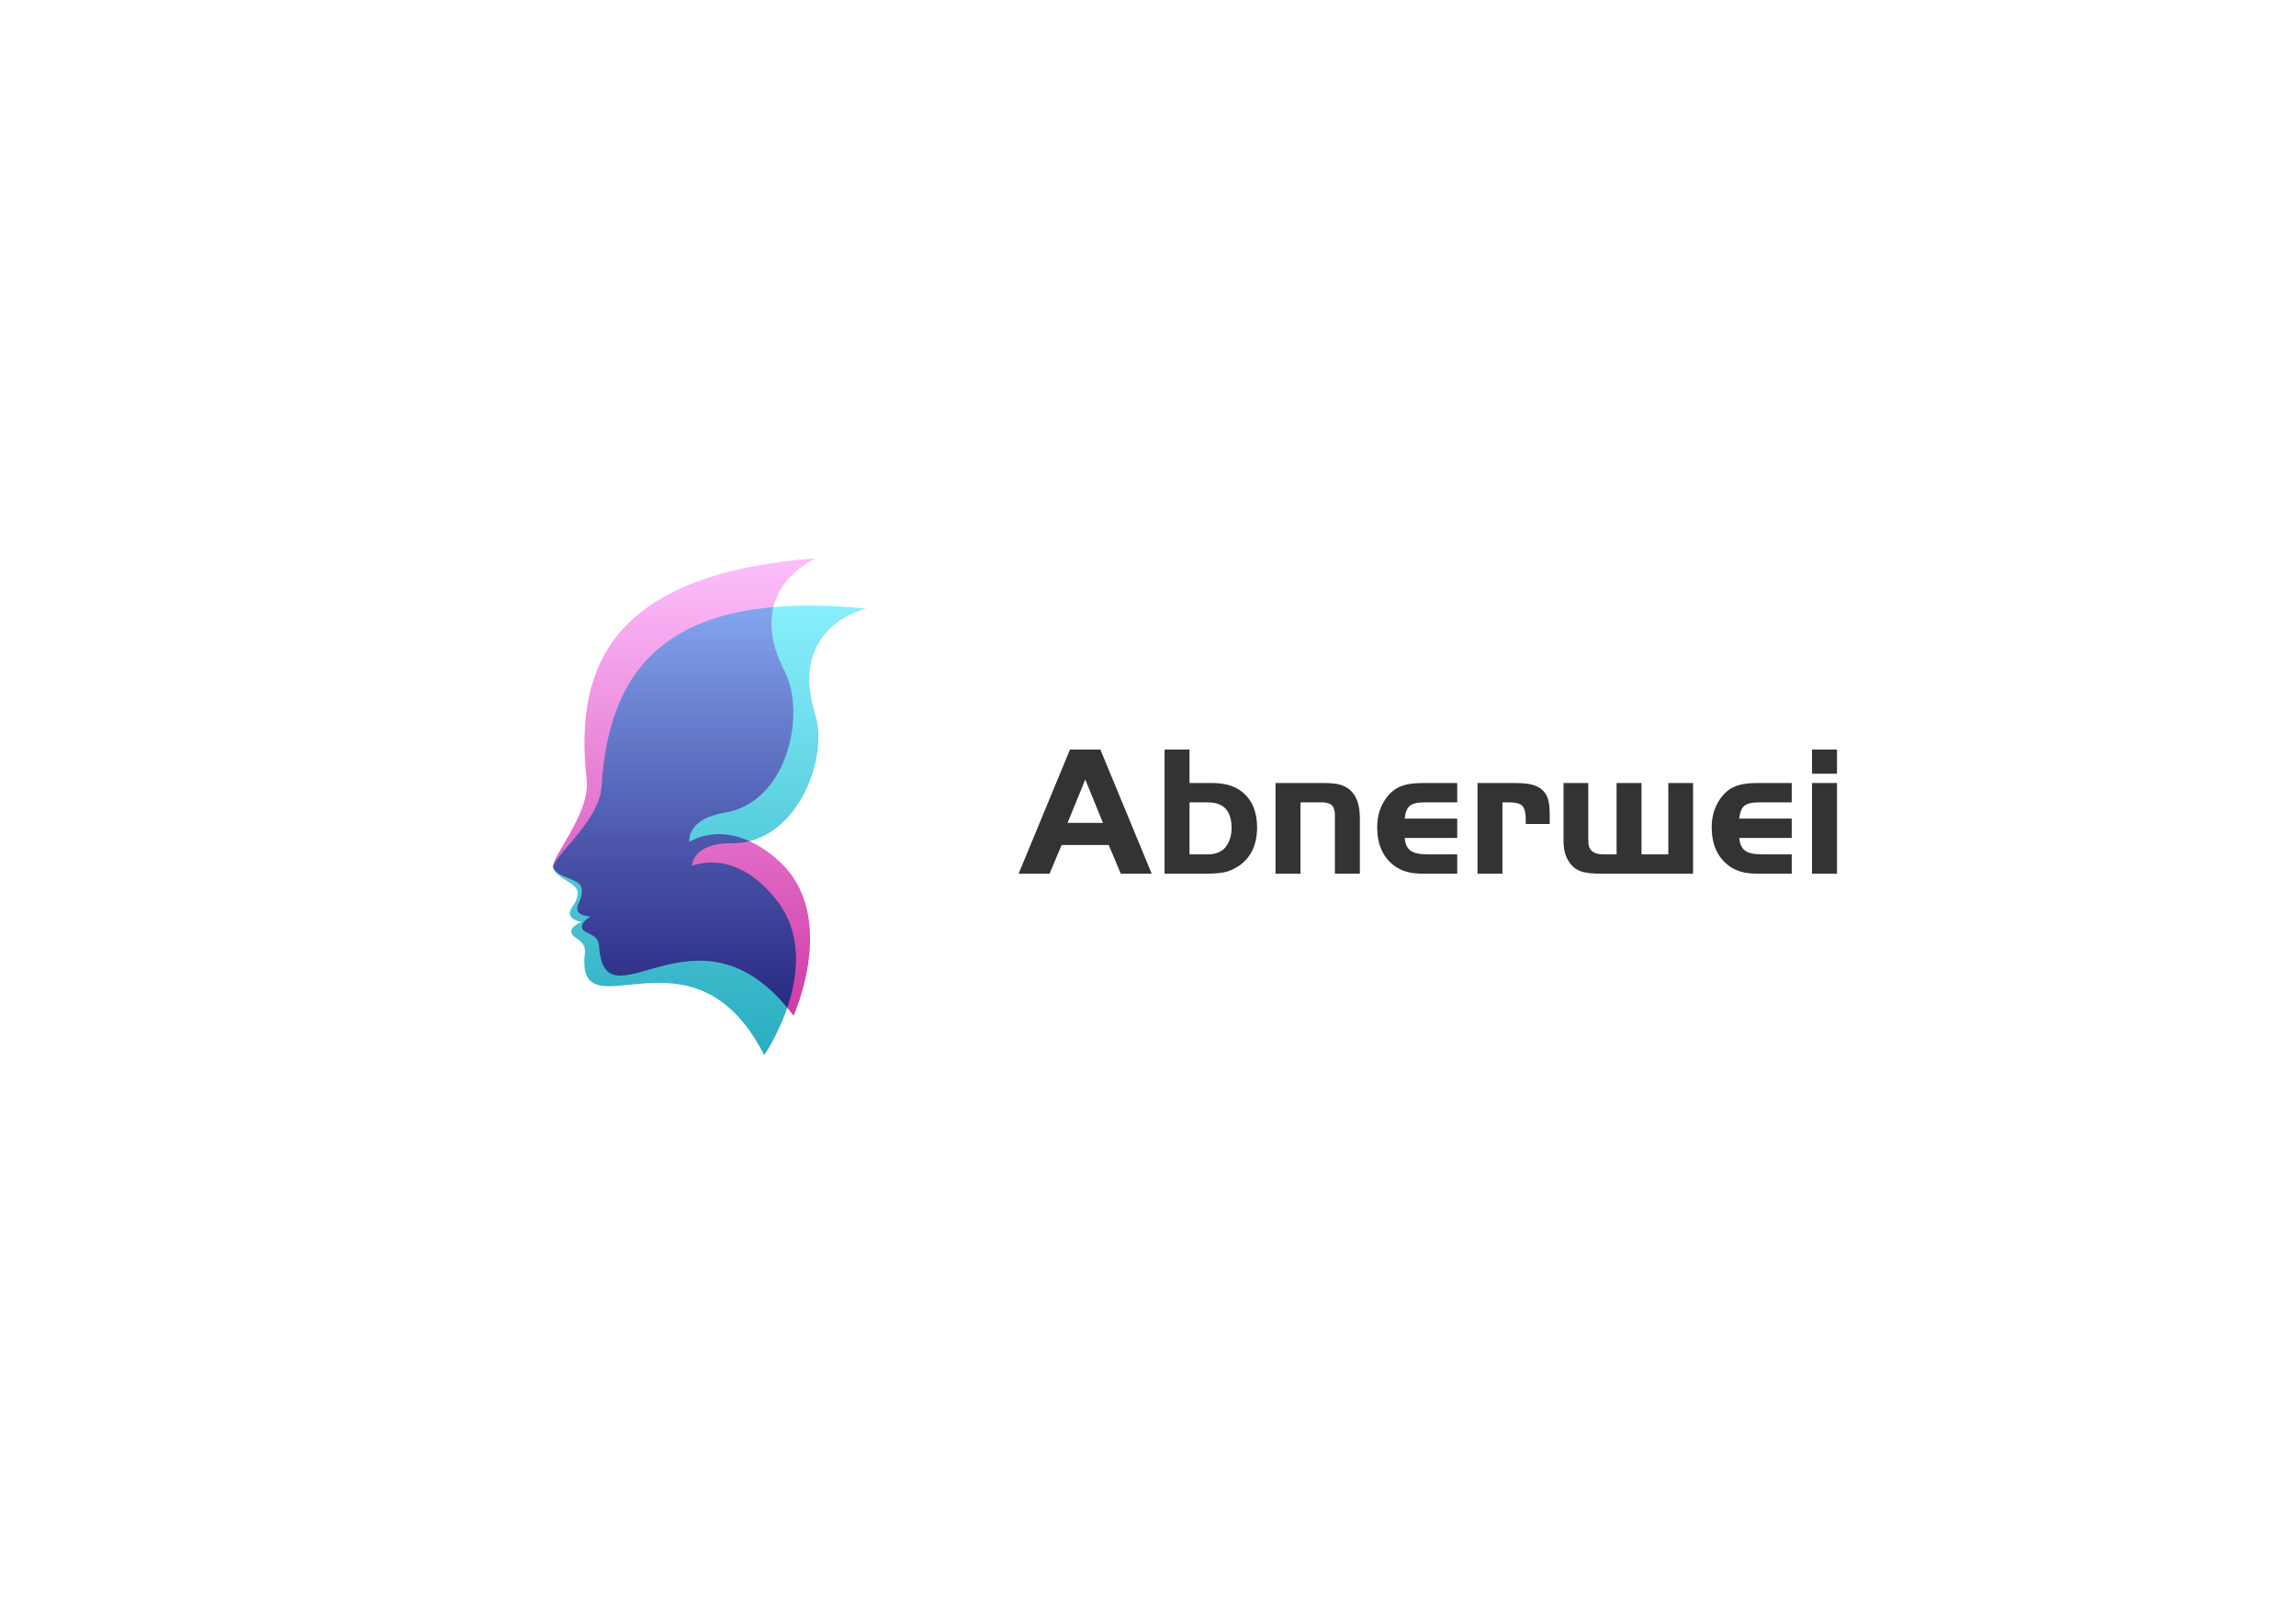
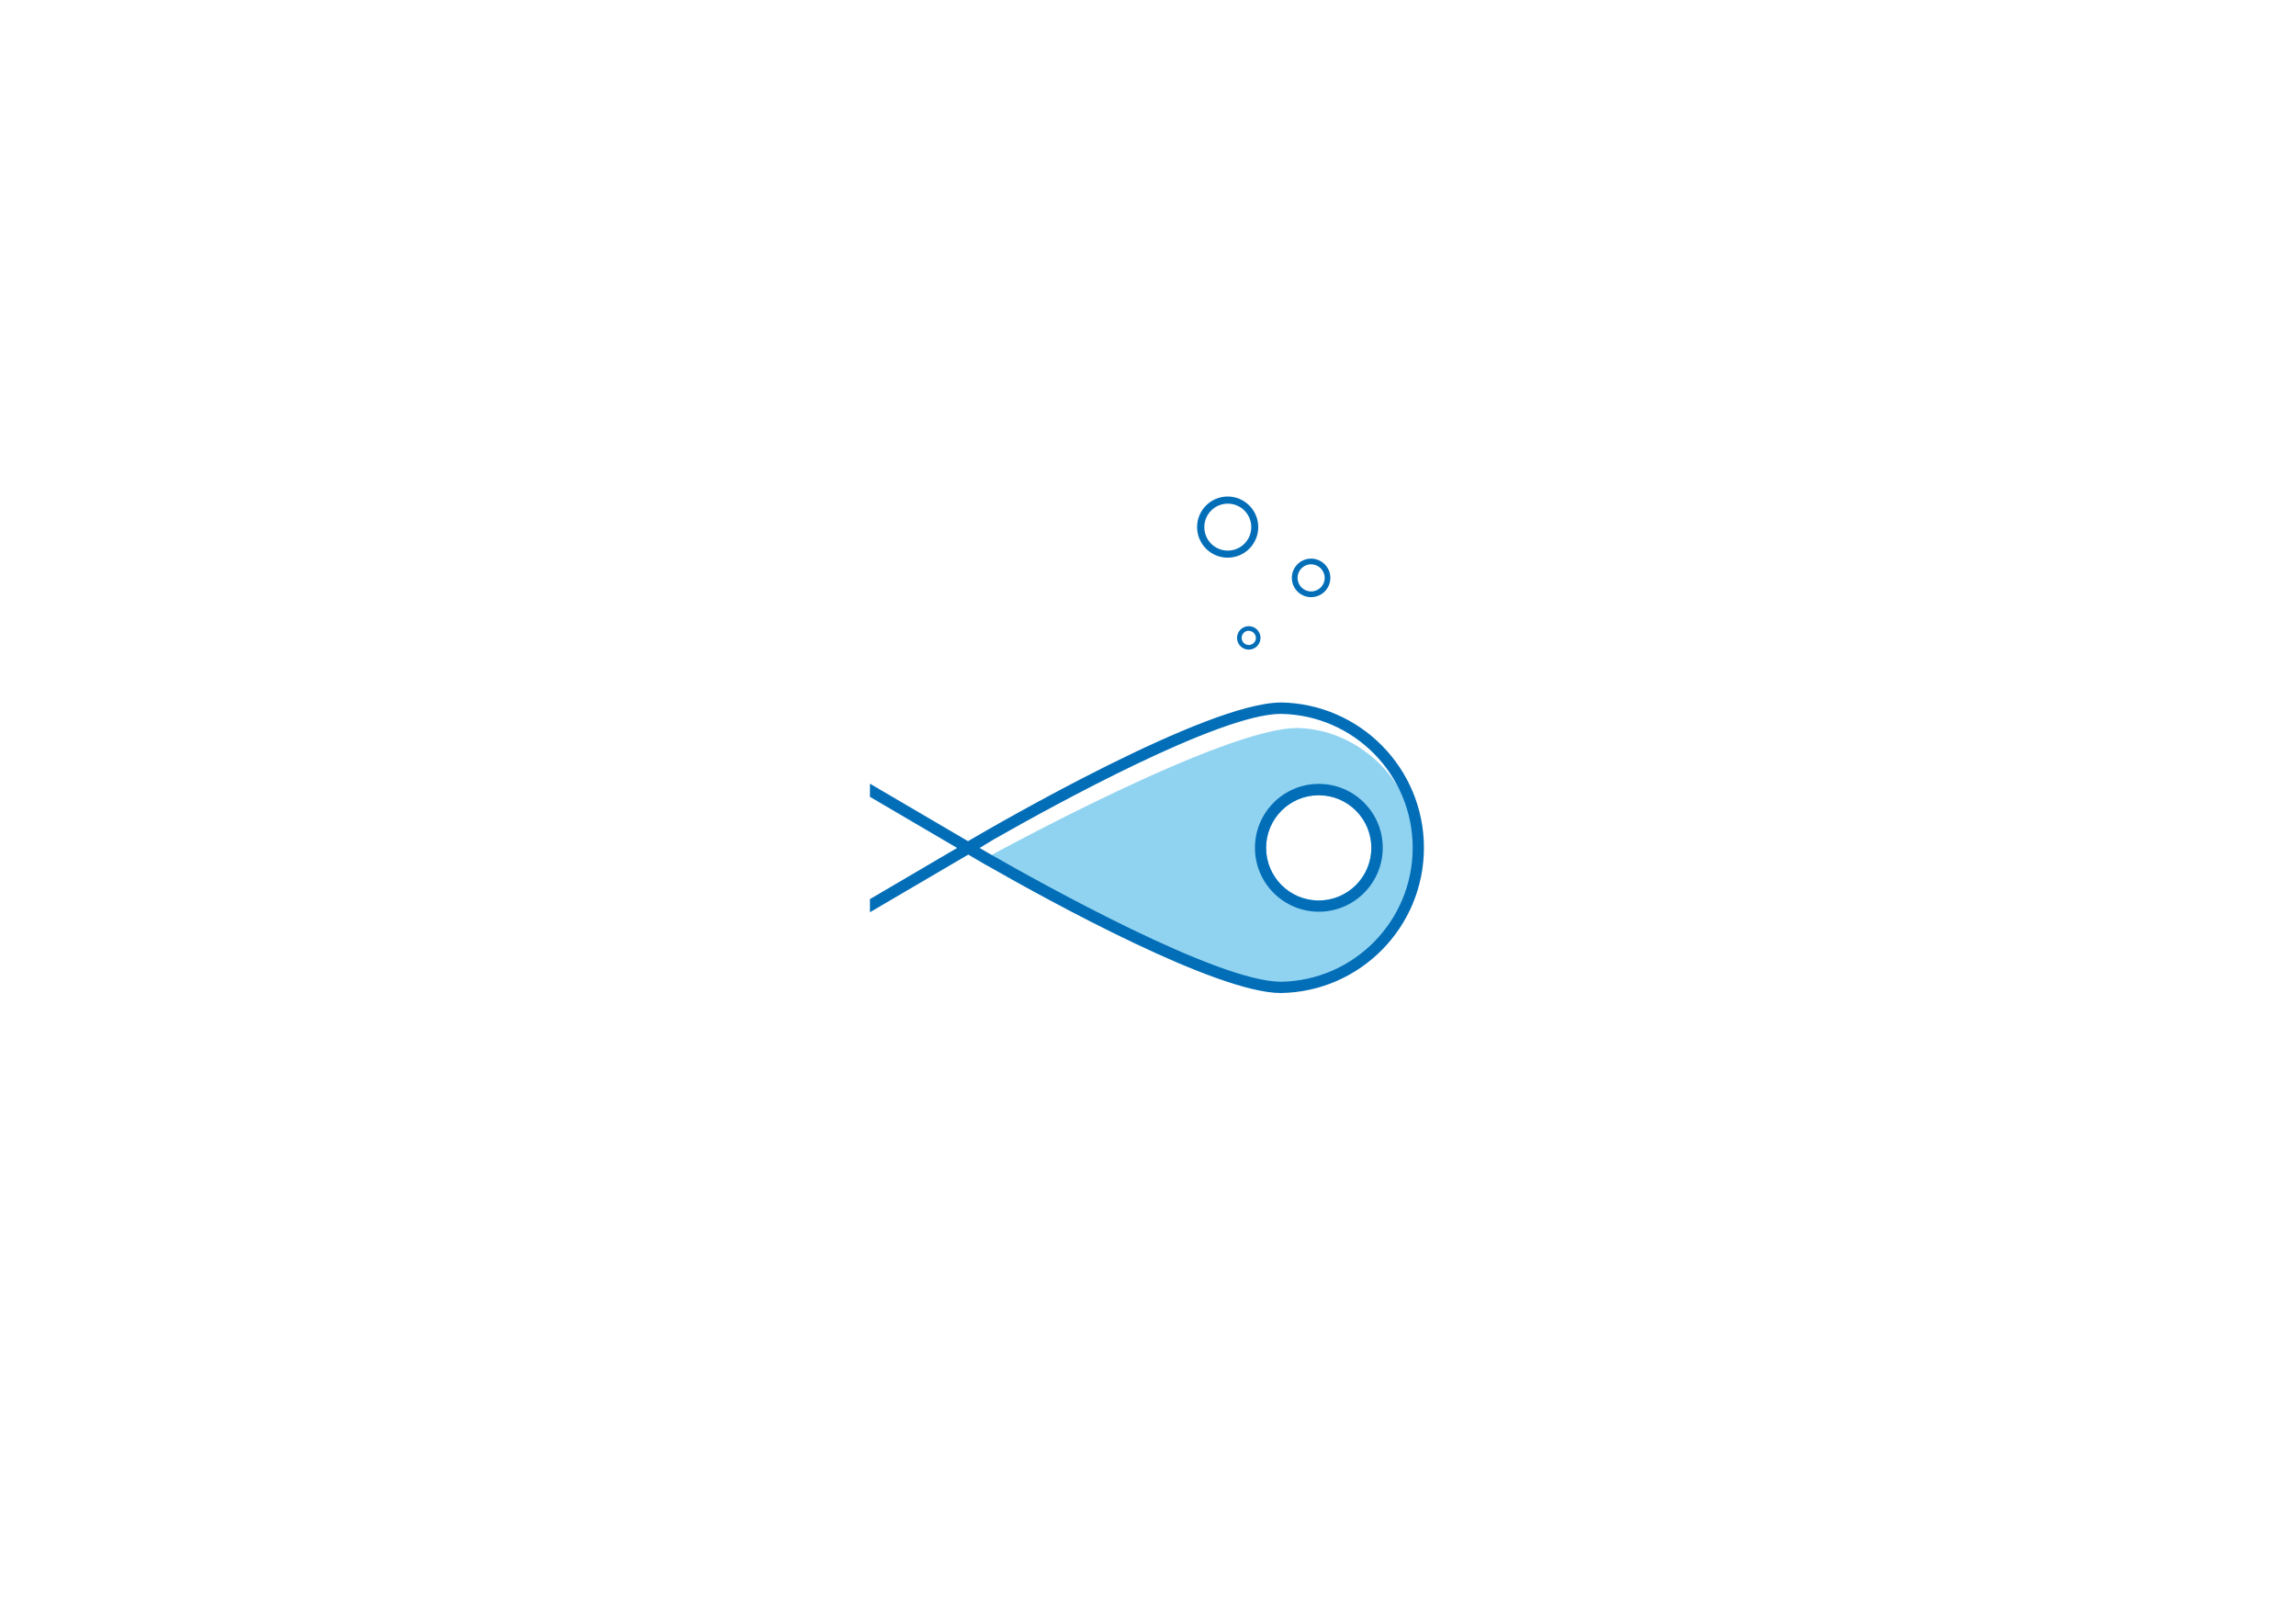
<svg xmlns="http://www.w3.org/2000/svg" data-v-7d32def8="" version="1.0" preserveAspectRatio="xMidYMid meet" color-interpolation-filters="sRGB" viewBox="0 0 370 260" width="100%" height="100%">
  <rect x="0" y="0" width="100%" height="100%" fill="transparent" rx="6" ry="6" />
  <rect x="0" y="0" width="100%" height="100%" fill="url(#watermark)" rx="6" ry="6" fill-opacity=".03" />
  <filter id="colorMatrixDefault">
    <feColorMatrix in="SourceGraphic" type="matrix" values=" 1 0 0 0 0 0 1 0 0 0 0 0 1 0 0 0 0 0 1 0" />
  </filter>
  <filter id="colorMatrixWhite">
    <feColorMatrix in="SourceGraphic" type="matrix" values="0 0 0 0 0.996  0 0 0 0 0.996  0 0 0 0 0.996  0 0 0 1 0" />
  </filter>
  <filter id="colorMatrixRed">
    <feColorMatrix in="SourceGraphic" type="matrix" values="0 0 0 0 0.766  0 0 0 0 0.109  0 0 0 0 0.098  0 0 0 1 0" />
  </filter>
  <filter id="colorMatrixGold">
    <feColorMatrix in="SourceGraphic" type="matrix" values="0 0 0 0 0.734  0 0 0 0 0.609  0 0 0 0 0.375  0 0 0 1 0" />
  </filter>
  <filter id="1">
    <feColorMatrix in="SourceGraphic" type="matrix" values="" />
  </filter>
  <filter id="2">
    <feColorMatrix in="SourceGraphic" type="matrix" values="" />
  </filter>
  <filter id="3">
    <feColorMatrix in="SourceGraphic" type="matrix" values="" />
  </filter>
  <defs>
    <clipPath id="textClip">
      <rect x="0" y="40" width="200" height="30" />
      <rect x="0" y="80" width="200" height="30" />
      <rect x="0" y="90" width="200" height="90" />
    </clipPath>
    <filter id="logoIconColor" filterUnits="userSpaceOnUse" x="0" y="0" width="200" height="120" />
    <filter id="logoIconBackgroundColor" filterUnits="userSpaceOnUse" x="0" y="0" width="200" height="120" />
  </defs>
  <g transform="translate(0,0)" class="logo-group">
-     <g transform="translate(74.06,90)" class="logo-icon">
-       <svg version="1.0" preserveAspectRatio="xMidYMid meet" color-interpolation-filters="sRGB" width="80" height="80">
-         <svg viewBox="0 0 500 500">
-           <defs>
-             <linearGradient id="ae4572a6-082e-4e70-9cb1-6f14b9db579a" x1="226.75" y1="-16.5" x2="226.75" y2="499.07" gradientUnits="userSpaceOnUse">
-               <stop offset="0" stop-color="#fec4ff" />
-               <stop offset="1" stop-color="#cc2f9f" />
-             </linearGradient>
-             <linearGradient id="f8022b42-d49e-44af-b6fd-ef26659857e4" x1="251.94" y1="47.84" x2="251.94" y2="506.04" gradientUnits="userSpaceOnUse">
-               <stop offset="0" stop-color="#88effc" />
-               <stop offset="1" stop-color="#28acbf" />
-             </linearGradient>
-           </defs>
-           <g style="isolation:isolate">
-             <g id="0ab3f8db-fc4d-487f-aa18-583297f96aa6" data-name="图层 1">
-               <path d="M128,222.41c4,35.24-38,80.19-33.56,89.23,5.19,10.62,27.62,10.21,28.57,21.06s-4.78,14.16-4.49,20.14c.36,7.39,13.42,7.52,13.42,7.52s-9.27,5-8.65,10.77c.82,7.57,16.36,5.28,17.22,18.94,5.48,86.84,100.32-56.79,195.84,70.18,0,0,46.28-101.5-15.34-156.37-50.89-45.32-89.57-18.58-89.57-18.58s-3.69-23,35.55-29.46c63.85-10.48,82.2-100.35,60.37-142.47-43-82.9,32-113.85,32-113.85C161.07,14.85,114.21,101.09,128,222.41Z" fill="url(#ae4572a6-082e-4e70-9cb1-6f14b9db579a)" style="mix-blend-mode:multiply" />
-               <path d="M143,229.59c-2.18,35.4-51.31,72.37-48.54,82,3.27,11.36,25.43,14.85,24.48,25.7s-7.17,13.12-7.92,19.05c-.93,7.34,11.91,9.74,11.91,9.74s-10,3.28-10.38,9.1c-.51,7.6,15.19,8,13.66,21.65C116.5,483.35,234.84,358.37,306.86,500c0,0,63.2-91.92,12.05-156.65-42.25-53.48-85-33.86-85-33.86s.37-23.31,40.13-22.84c64.7.77,98.38-84.55,84.19-129.82C330.29,67.72,409.57,50.27,409.57,50.27,211.59,30.92,150.47,107.73,143,229.59Z" fill="url(#f8022b42-d49e-44af-b6fd-ef26659857e4)" style="mix-blend-mode:multiply" />
+     <g transform="translate(140.1927,80)" class="logo-icon">
+       <svg version="1.0" preserveAspectRatio="xMidYMid meet" color-interpolation-filters="sRGB" width="89.615" height="80">
+         <svg viewBox="0 0 169.17 151.02">
+           <g id="b86412ef-3d04-4814-a136-30dbe42598ae" data-name="图层 2">
+             <g id="b22e911c-85d6-48c8-b040-821f4b0949da" data-name="图层 1">
+               <path d="M130.32,70.41c-22.1-.55-94.51,39.25-94.51,39.25s71.49,40.87,94.51,39.21c17.92-1.3,36.6-17.54,36.6-39.21S149.58,70.88,130.32,70.41Zm6.2,52.4a16,16,0,1,1,16-16,16,16,0,0,1-16,16Z" fill="#90d3f1" />
+               <path d="M136.52,126.27A19.44,19.44,0,1,1,156,106.83h0A19.46,19.46,0,0,1,136.52,126.27Zm0-35.41a16,16,0,1,0,16,16A16,16,0,0,0,136.52,90.86Z" fill="#036eb8" />
+               <path d="M125,62.65c-22.49,0-86.38,37-95.17,42.16L0,87.33v4l26.4,15.48h0l.11.07L0,122.43v4l29.9-17.53c1,.61,2.81,1.64,5.14,3l1,.55C54.84,123.2,105.49,151,125,151a44.19,44.19,0,0,0,0-88.37Zm0,84.91c-19.1,0-72.25-29.53-89.12-39.21l-2.52-1.47,4.37-2.64C56.31,93.66,106.54,66.1,125,66.1a40.74,40.74,0,0,1,0,81.47Z" fill="#036eb8" />
+               <path d="M134.21,30.6a5.86,5.86,0,1,1,5.85-5.87h0A5.87,5.87,0,0,1,134.21,30.6Zm0-10a4.13,4.13,0,1,0,4.13,4.13h0A4.15,4.15,0,0,0,134.21,20.61Z" fill="#036eb8" />
+               <path d="M115.24,46.56A3.57,3.57,0,1,1,118.81,43h0A3.58,3.58,0,0,1,115.24,46.56Zm0-5.75A2.17,2.17,0,1,0,117.41,43h0a2.17,2.17,0,0,0-2.17-2.15Z" fill="#036eb8" />
+               <path d="M108.83,18.59a9.3,9.3,0,1,1,9.29-9.29h0A9.29,9.29,0,0,1,108.83,18.59Zm0-16.43A7.14,7.14,0,1,0,116,9.3h0A7.14,7.14,0,0,0,108.83,2.16Z" fill="#036eb8" />
            </g>
          </g>
        </svg>
      </svg>
    </g>
-     <g transform="translate(164.06,114.995)" class="logo-text">
-       <path d="M5.07 25.77L0.09 25.77L8.37 5.76L13.26 5.76L21.54 25.77L16.56 25.77L14.61 21.15L7.02 21.15L5.07 25.77ZM13.68 17.58L10.83 10.59L7.98 17.58L13.68 17.58ZM27.63 5.76L27.63 11.16L31.17 11.16Q33.51 11.16 34.98 11.88L34.98 11.88Q36.99 12.87 37.89 14.91L37.89 14.91Q38.52 16.44 38.52 18.27L38.52 18.27Q38.52 22.71 35.31 24.69L35.31 24.69Q34.29 25.32 33.21 25.54Q32.13 25.77 30.15 25.77L30.15 25.77L23.61 25.77L23.61 5.76L27.63 5.76ZM30.60 14.28L27.63 14.28L27.63 22.65L30.60 22.65Q32.49 22.65 33.45 21.48L33.45 21.48Q34.41 20.22 34.41 18.39L34.41 18.39Q34.41 14.28 30.60 14.28L30.60 14.28ZM41.49 25.77L41.49 11.16L49.23 11.16Q50.97 11.16 51.88 11.42Q52.80 11.67 53.55 12.33L53.55 12.33Q55.08 13.74 55.08 16.77L55.08 16.77L55.08 25.77L51.06 25.77L51.06 16.32Q51.06 15.24 50.58 14.76Q50.10 14.28 48.99 14.28L48.99 14.28L45.51 14.28L45.51 25.77L41.49 25.77ZM62.31 16.89L70.77 16.89L70.77 20.01L62.31 20.01Q62.43 21.45 63.24 22.05Q64.05 22.65 65.88 22.65L65.88 22.65L70.77 22.65L70.77 25.77L65.43 25.77Q63.69 25.77 62.59 25.45Q61.50 25.14 60.54 24.42L60.54 24.42Q57.87 22.35 57.87 18.27L57.87 18.27Q57.87 15.63 59.28 13.65L59.28 13.65Q60.24 12.30 61.59 11.73Q62.94 11.16 65.13 11.16L65.13 11.16L70.77 11.16L70.77 14.28L65.43 14.28Q63.78 14.28 63.12 14.84Q62.46 15.39 62.31 16.89L62.31 16.89ZM74.04 25.77L74.04 11.16L79.98 11.16Q81.81 11.16 82.81 11.42Q83.82 11.67 84.48 12.27L84.48 12.27Q85.14 12.87 85.41 13.77Q85.68 14.67 85.68 16.35L85.68 16.35L85.68 17.76L81.81 17.76L81.81 16.98Q81.81 15.42 81.27 14.85Q80.73 14.28 79.20 14.28L79.20 14.28L78.06 14.28L78.06 25.77L74.04 25.77ZM94.29 22.65L96.45 22.65L96.45 11.16L100.47 11.16L100.47 22.65L104.79 22.65L104.79 11.16L108.78 11.16L108.78 25.77L94.02 25.77Q92.01 25.77 90.96 25.47Q89.91 25.17 89.22 24.42L89.22 24.42Q87.90 22.98 87.90 20.46L87.90 20.46L87.90 11.16L91.89 11.16L91.89 19.83Q91.89 20.88 91.99 21.30Q92.10 21.72 92.40 22.05L92.40 22.05Q93.03 22.65 94.29 22.65L94.29 22.65ZM116.22 16.89L124.68 16.89L124.68 20.01L116.22 20.01Q116.34 21.45 117.15 22.05Q117.96 22.65 119.79 22.65L119.79 22.65L124.68 22.65L124.68 25.77L119.34 25.77Q117.60 25.77 116.50 25.45Q115.41 25.14 114.45 24.42L114.45 24.42Q111.78 22.35 111.78 18.27L111.78 18.27Q111.78 15.63 113.19 13.65L113.19 13.65Q114.15 12.30 115.50 11.73Q116.85 11.16 119.04 11.16L119.04 11.16L124.68 11.16L124.68 14.28L119.34 14.28Q117.69 14.28 117.03 14.84Q116.37 15.39 116.22 16.89L116.22 16.89ZM127.95 25.77L127.95 11.16L131.97 11.16L131.97 25.77L127.95 25.77ZM131.97 9.66L127.95 9.66L127.95 5.76L131.97 5.76L131.97 9.66Z" fill="#333" />
+     <g transform="translate(185,170)" class="logo-text">
+       <path d="" fill="#333" />
    </g>
-     <g transform="translate(164.06,145.005)" class="logo-slug">
+     <g transform="translate(185,180)" class="logo-slug">
      <path d="" fill="#333" />
    </g>
  </g>
</svg>
